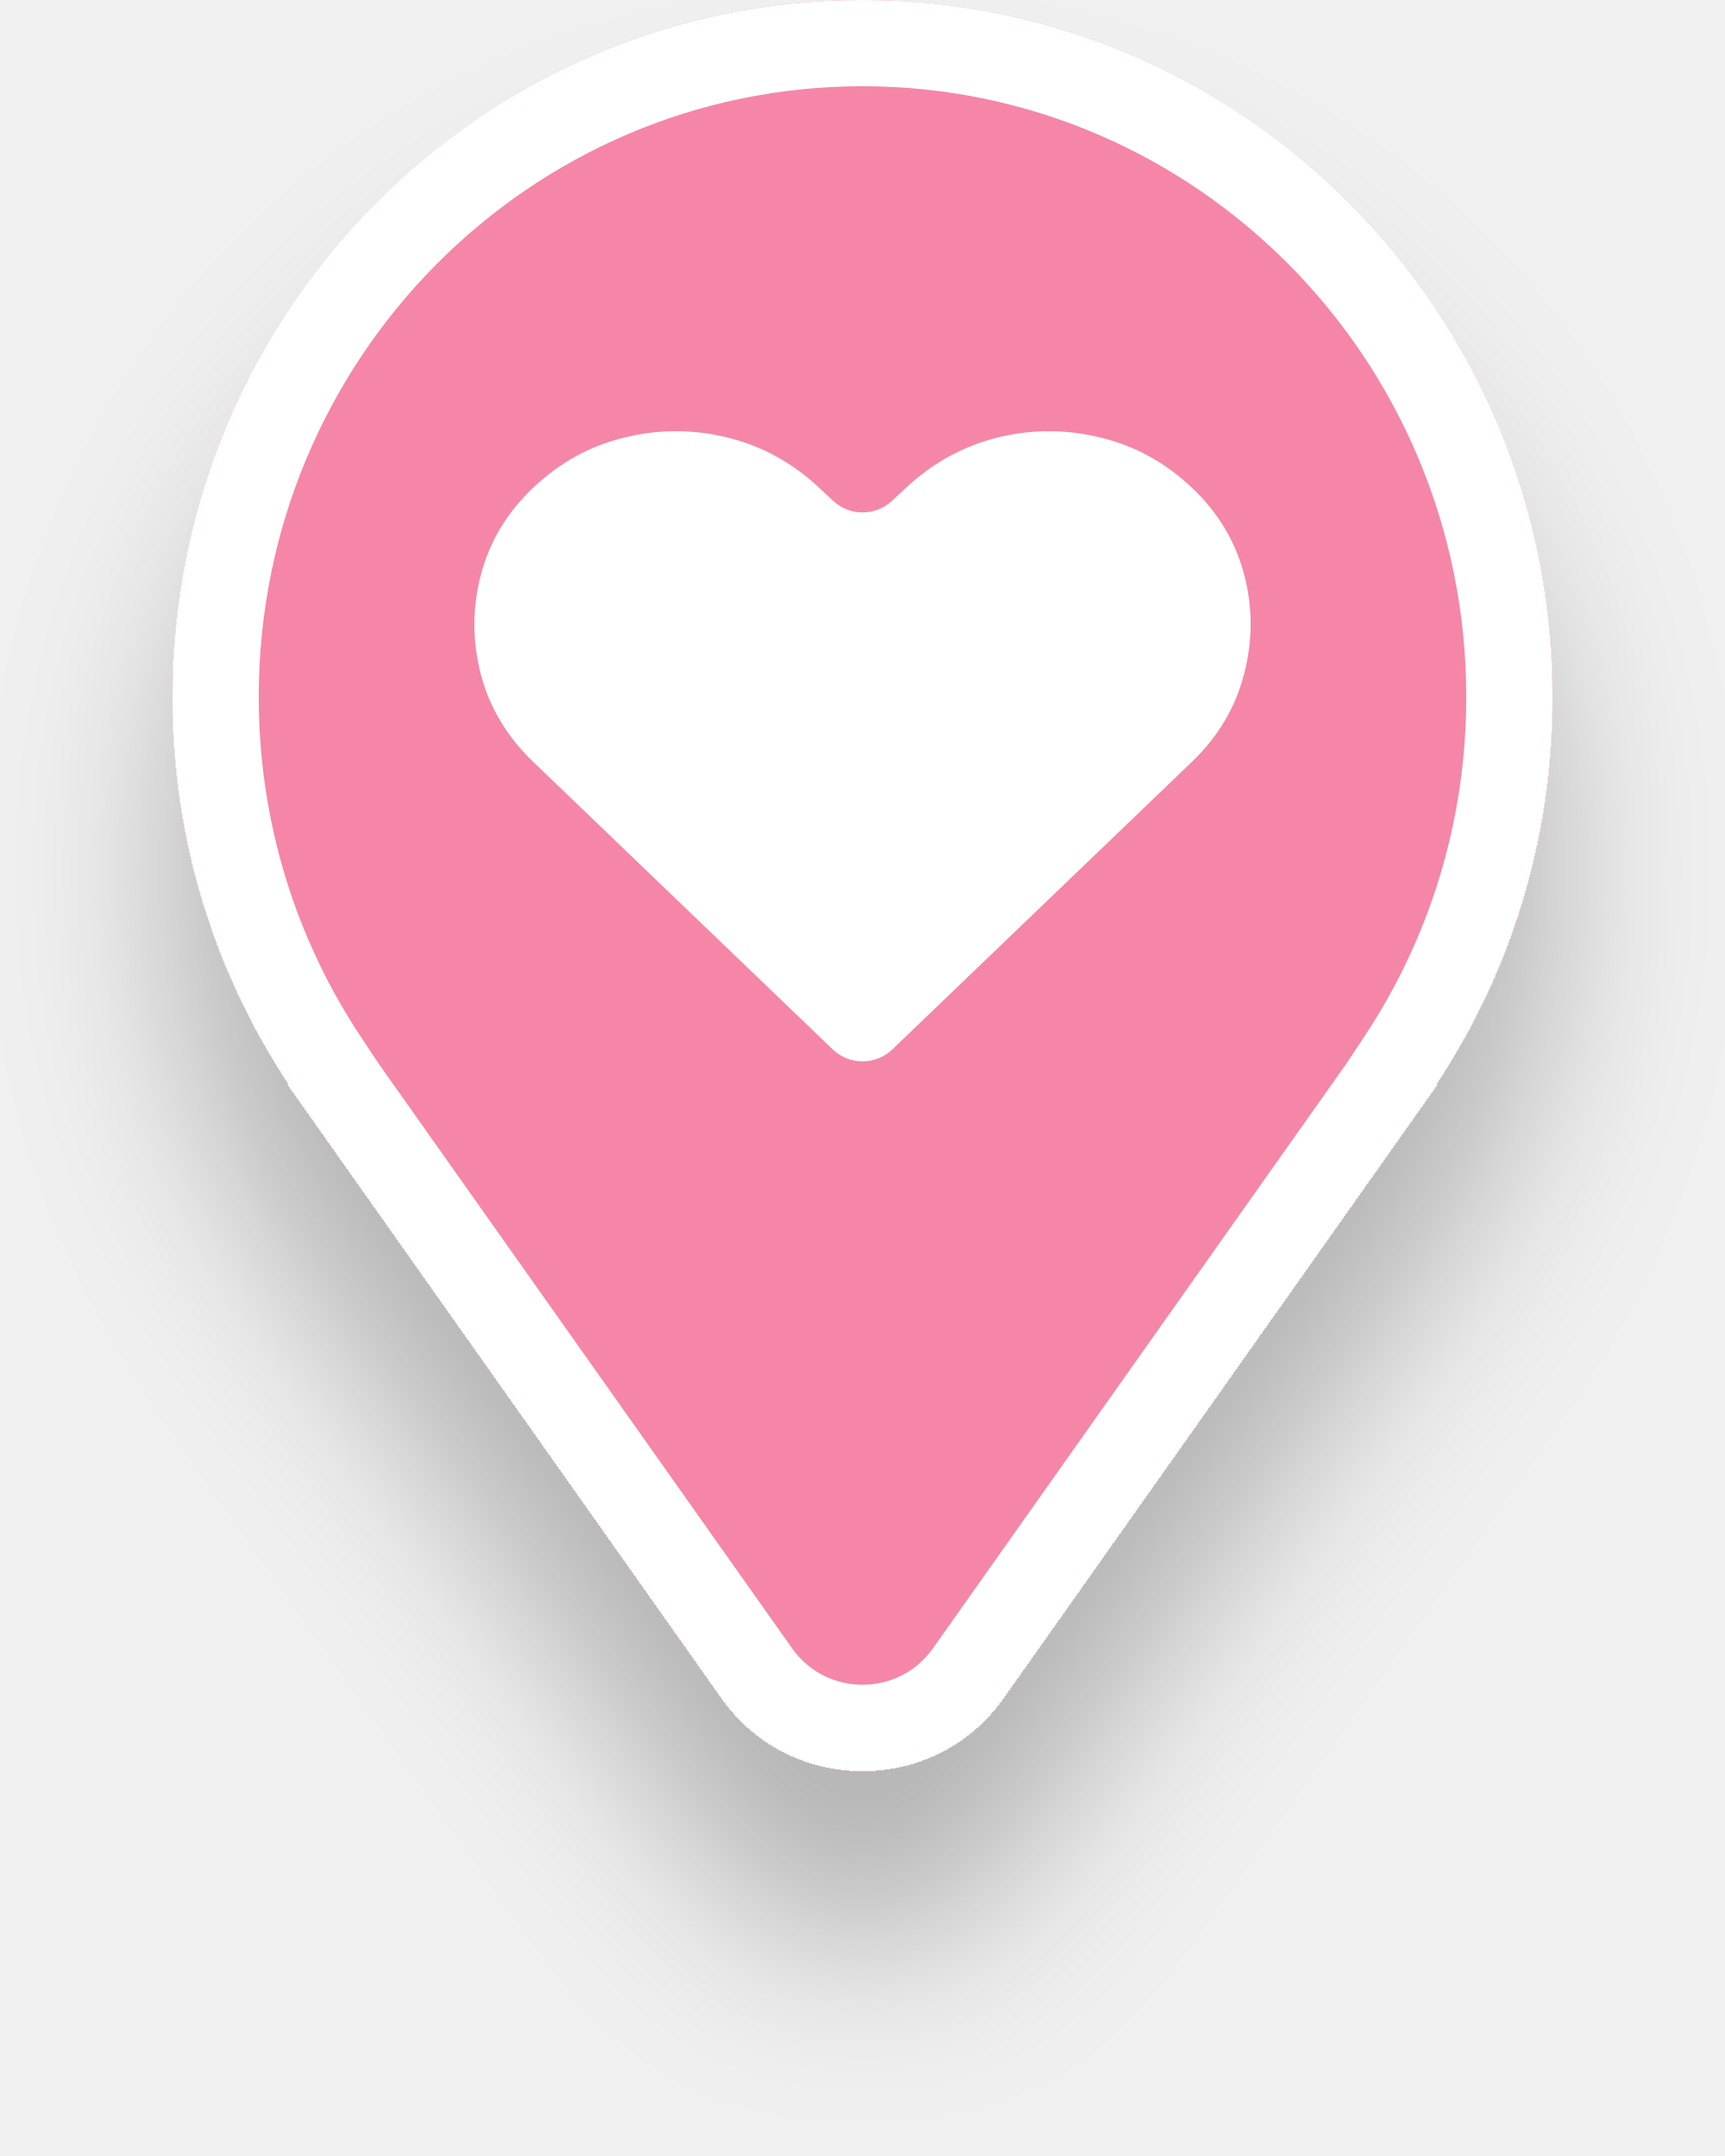
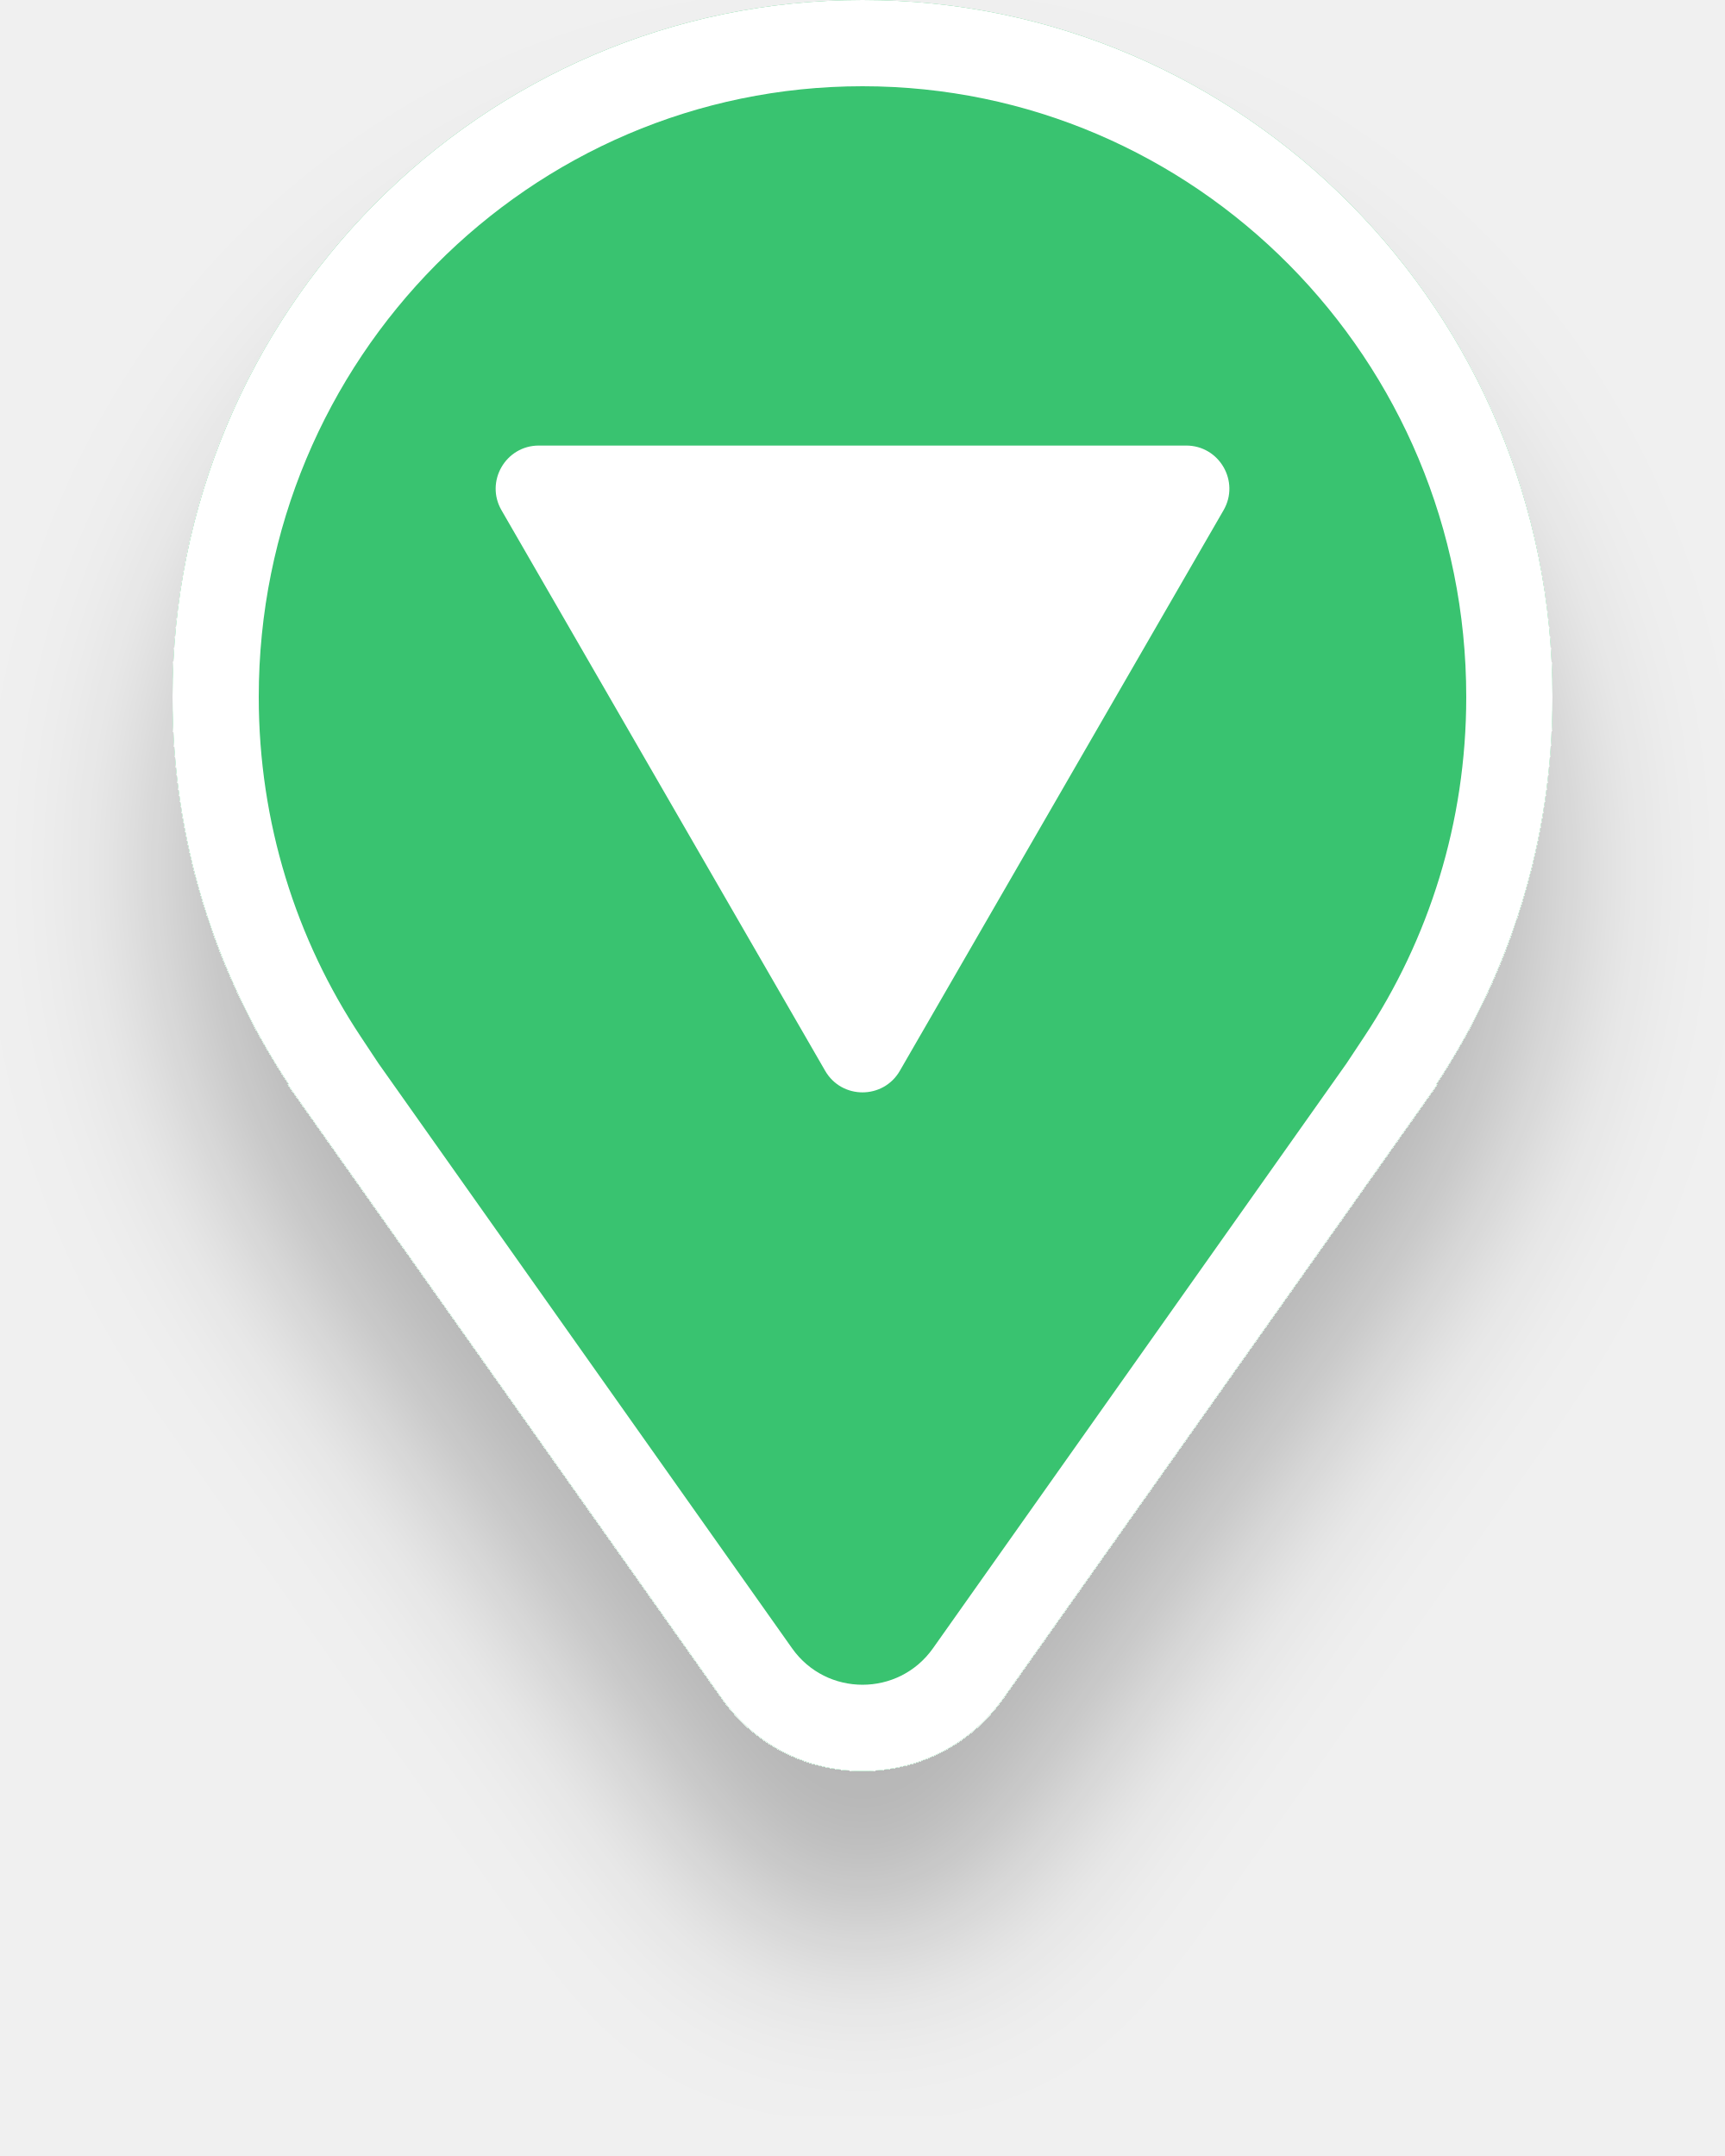
<svg xmlns="http://www.w3.org/2000/svg" width="40" height="50" viewBox="0 0 40 50" fill="none">
-   <g filter="url(#filter0_d_89_416)">
-     <mask id="path-1-inside-1_89_416" fill="white">
+   <g filter="url(#filter0_d_89_420)">
+     <mask id="path-1-inside-1_89_420" fill="white">
      <path d="M20 0C28.837 0 36 7.236 36 16.163C36 19.486 35.007 22.574 33.305 25.143H33.333L23.267 39.381C21.673 41.635 18.328 41.635 16.734 39.381L6.667 25.143H6.695C4.993 22.574 4 19.486 4 16.163C4 7.236 11.164 0 20 0Z" />
    </mask>
-     <path d="M20 0C28.837 0 36 7.236 36 16.163C36 19.486 35.007 22.574 33.305 25.143H33.333L23.267 39.381C21.673 41.635 18.328 41.635 16.734 39.381L6.667 25.143H6.695C4.993 22.574 4 19.486 4 16.163C4 7.236 11.164 0 20 0Z" fill="#F586A8" />
-     <path d="M36 16.163H38V16.163L36 16.163ZM33.305 25.143L31.637 24.038L29.58 27.143H33.305V25.143ZM33.333 25.143L34.966 26.297L37.196 23.143H33.333V25.143ZM23.267 39.381L24.9 40.535L24.9 40.535L23.267 39.381ZM16.734 39.381L15.101 40.535L15.101 40.536L16.734 39.381ZM6.667 25.143V23.143H2.803L5.034 26.297L6.667 25.143ZM6.695 25.143V27.143H10.42L8.363 24.038L6.695 25.143ZM4 16.163L2 16.163V16.163H4ZM20 0V2C27.713 2 34 8.322 34 16.163L36 16.163L38 16.163C38 6.151 29.96 -2 20 -2V0ZM36 16.163H34C34 19.082 33.129 21.788 31.637 24.038L33.305 25.143L34.972 26.247C36.885 23.361 38 19.89 38 16.163H36ZM33.305 25.143V27.143H33.333V25.143V23.143H33.305V25.143ZM33.333 25.143L31.7 23.988L21.634 38.226L23.267 39.381L24.9 40.535L34.966 26.297L33.333 25.143ZM23.267 39.381L21.634 38.226C20.837 39.353 19.164 39.353 18.367 38.226L16.734 39.381L15.101 40.536C17.492 43.917 22.509 43.917 24.9 40.535L23.267 39.381ZM16.734 39.381L18.367 38.226L8.3 23.988L6.667 25.143L5.034 26.297L15.101 40.535L16.734 39.381ZM6.667 25.143V27.143H6.695V25.143V23.143H6.667V25.143ZM6.695 25.143L8.363 24.038C6.871 21.788 6 19.082 6 16.163H4H2C2 19.89 3.115 23.361 5.028 26.247L6.695 25.143ZM4 16.163L6 16.163C6 8.322 12.287 2 20 2V0V-2C10.04 -2 2 6.151 2 16.163L4 16.163Z" fill="white" mask="url(#path-1-inside-1_89_416)" />
+     <path d="M20 0C28.837 0 36 7.236 36 16.163C36 19.486 35.007 22.574 33.305 25.143H33.333L23.267 39.381C21.673 41.635 18.328 41.635 16.734 39.381L6.667 25.143H6.695C4.993 22.574 4 19.486 4 16.163C4 7.236 11.164 0 20 0Z" fill="#39C370" />
+     <path d="M36 16.163H38V16.163L36 16.163ZM33.305 25.143L31.637 24.038L29.58 27.143H33.305V25.143ZM33.333 25.143L34.966 26.297L37.196 23.143H33.333V25.143ZM23.267 39.381L24.9 40.535L24.9 40.535L23.267 39.381ZM16.734 39.381L15.101 40.535L15.101 40.536L16.734 39.381ZM6.667 25.143V23.143H2.803L5.034 26.297L6.667 25.143ZM6.695 25.143V27.143H10.42L8.363 24.038L6.695 25.143ZM4 16.163L2 16.163V16.163H4ZM20 0V2C27.713 2 34 8.322 34 16.163L36 16.163L38 16.163C38 6.151 29.96 -2 20 -2V0ZM36 16.163H34C34 19.082 33.129 21.788 31.637 24.038L33.305 25.143L34.972 26.247C36.885 23.361 38 19.89 38 16.163H36ZM33.305 25.143V27.143H33.333V25.143V23.143H33.305V25.143ZM33.333 25.143L31.7 23.988L21.634 38.226L23.267 39.381L24.9 40.535L34.966 26.297L33.333 25.143ZM23.267 39.381L21.634 38.226C20.837 39.353 19.164 39.353 18.367 38.226L16.734 39.381L15.101 40.536C17.492 43.917 22.509 43.917 24.9 40.535L23.267 39.381ZM16.734 39.381L18.367 38.226L8.3 23.988L6.667 25.143L5.034 26.297L15.101 40.535L16.734 39.381ZM6.667 25.143V27.143H6.695V25.143V23.143H6.667V25.143ZM6.695 25.143L8.363 24.038C6.871 21.788 6 19.082 6 16.163H4H2C2 19.89 3.115 23.361 5.028 26.247L6.695 25.143ZM4 16.163L6 16.163C6 8.322 12.287 2 20 2V0V-2C10.04 -2 2 6.151 2 16.163L4 16.163Z" fill="white" mask="url(#path-1-inside-1_89_420)" />
  </g>
-   <path d="M20.694 24.335C20.306 24.707 19.695 24.707 19.308 24.335L12.365 17.669C11.756 17.085 11.35 16.405 11.147 15.63C10.949 14.855 10.951 14.085 11.154 13.319C11.357 12.549 11.761 11.879 12.365 11.309C12.984 10.724 13.69 10.336 14.482 10.146C15.279 9.951 16.074 9.951 16.866 10.146C17.664 10.341 18.372 10.729 18.991 11.309L19.319 11.615C19.703 11.973 20.299 11.973 20.683 11.615L21.011 11.309C21.635 10.729 22.343 10.341 23.136 10.146C23.928 9.951 24.72 9.951 25.512 10.146C26.31 10.336 27.018 10.724 27.637 11.309C28.241 11.879 28.645 12.549 28.848 13.319C29.051 14.085 29.051 14.855 28.848 15.63C28.65 16.405 28.246 17.085 27.637 17.669L20.694 24.335Z" fill="white" />
+   <path d="M20.866 24.833C20.481 25.5 19.519 25.5 19.134 24.833L11.629 11.833C11.244 11.167 11.725 10.333 12.495 10.333L27.506 10.333C28.276 10.333 28.757 11.167 28.372 11.833L20.866 24.833Z" fill="white" />
  <defs>
-     <filter id="filter0_d_89_416" x="0" y="0" width="40" height="49.072" filterUnits="userSpaceOnUse" color-interpolation-filters="sRGB">
+     <filter id="filter0_d_89_420" x="0" y="0" width="40" height="49.072" filterUnits="userSpaceOnUse" color-interpolation-filters="sRGB">
      <feFlood flood-opacity="0" result="BackgroundImageFix" />
      <feColorMatrix in="SourceAlpha" type="matrix" values="0 0 0 0 0 0 0 0 0 0 0 0 0 0 0 0 0 0 127 0" result="hardAlpha" />
      <feOffset dy="4" />
      <feGaussianBlur stdDeviation="2" />
      <feComposite in2="hardAlpha" operator="out" />
      <feColorMatrix type="matrix" values="0 0 0 0 0 0 0 0 0 0 0 0 0 0 0 0 0 0 0.25 0" />
-       <feBlend mode="normal" in2="BackgroundImageFix" result="effect1_dropShadow_89_416" />
-       <feBlend mode="normal" in="SourceGraphic" in2="effect1_dropShadow_89_416" result="shape" />
+       <feBlend mode="normal" in2="BackgroundImageFix" result="effect1_dropShadow_89_420" />
+       <feBlend mode="normal" in="SourceGraphic" in2="effect1_dropShadow_89_420" result="shape" />
    </filter>
  </defs>
</svg>
